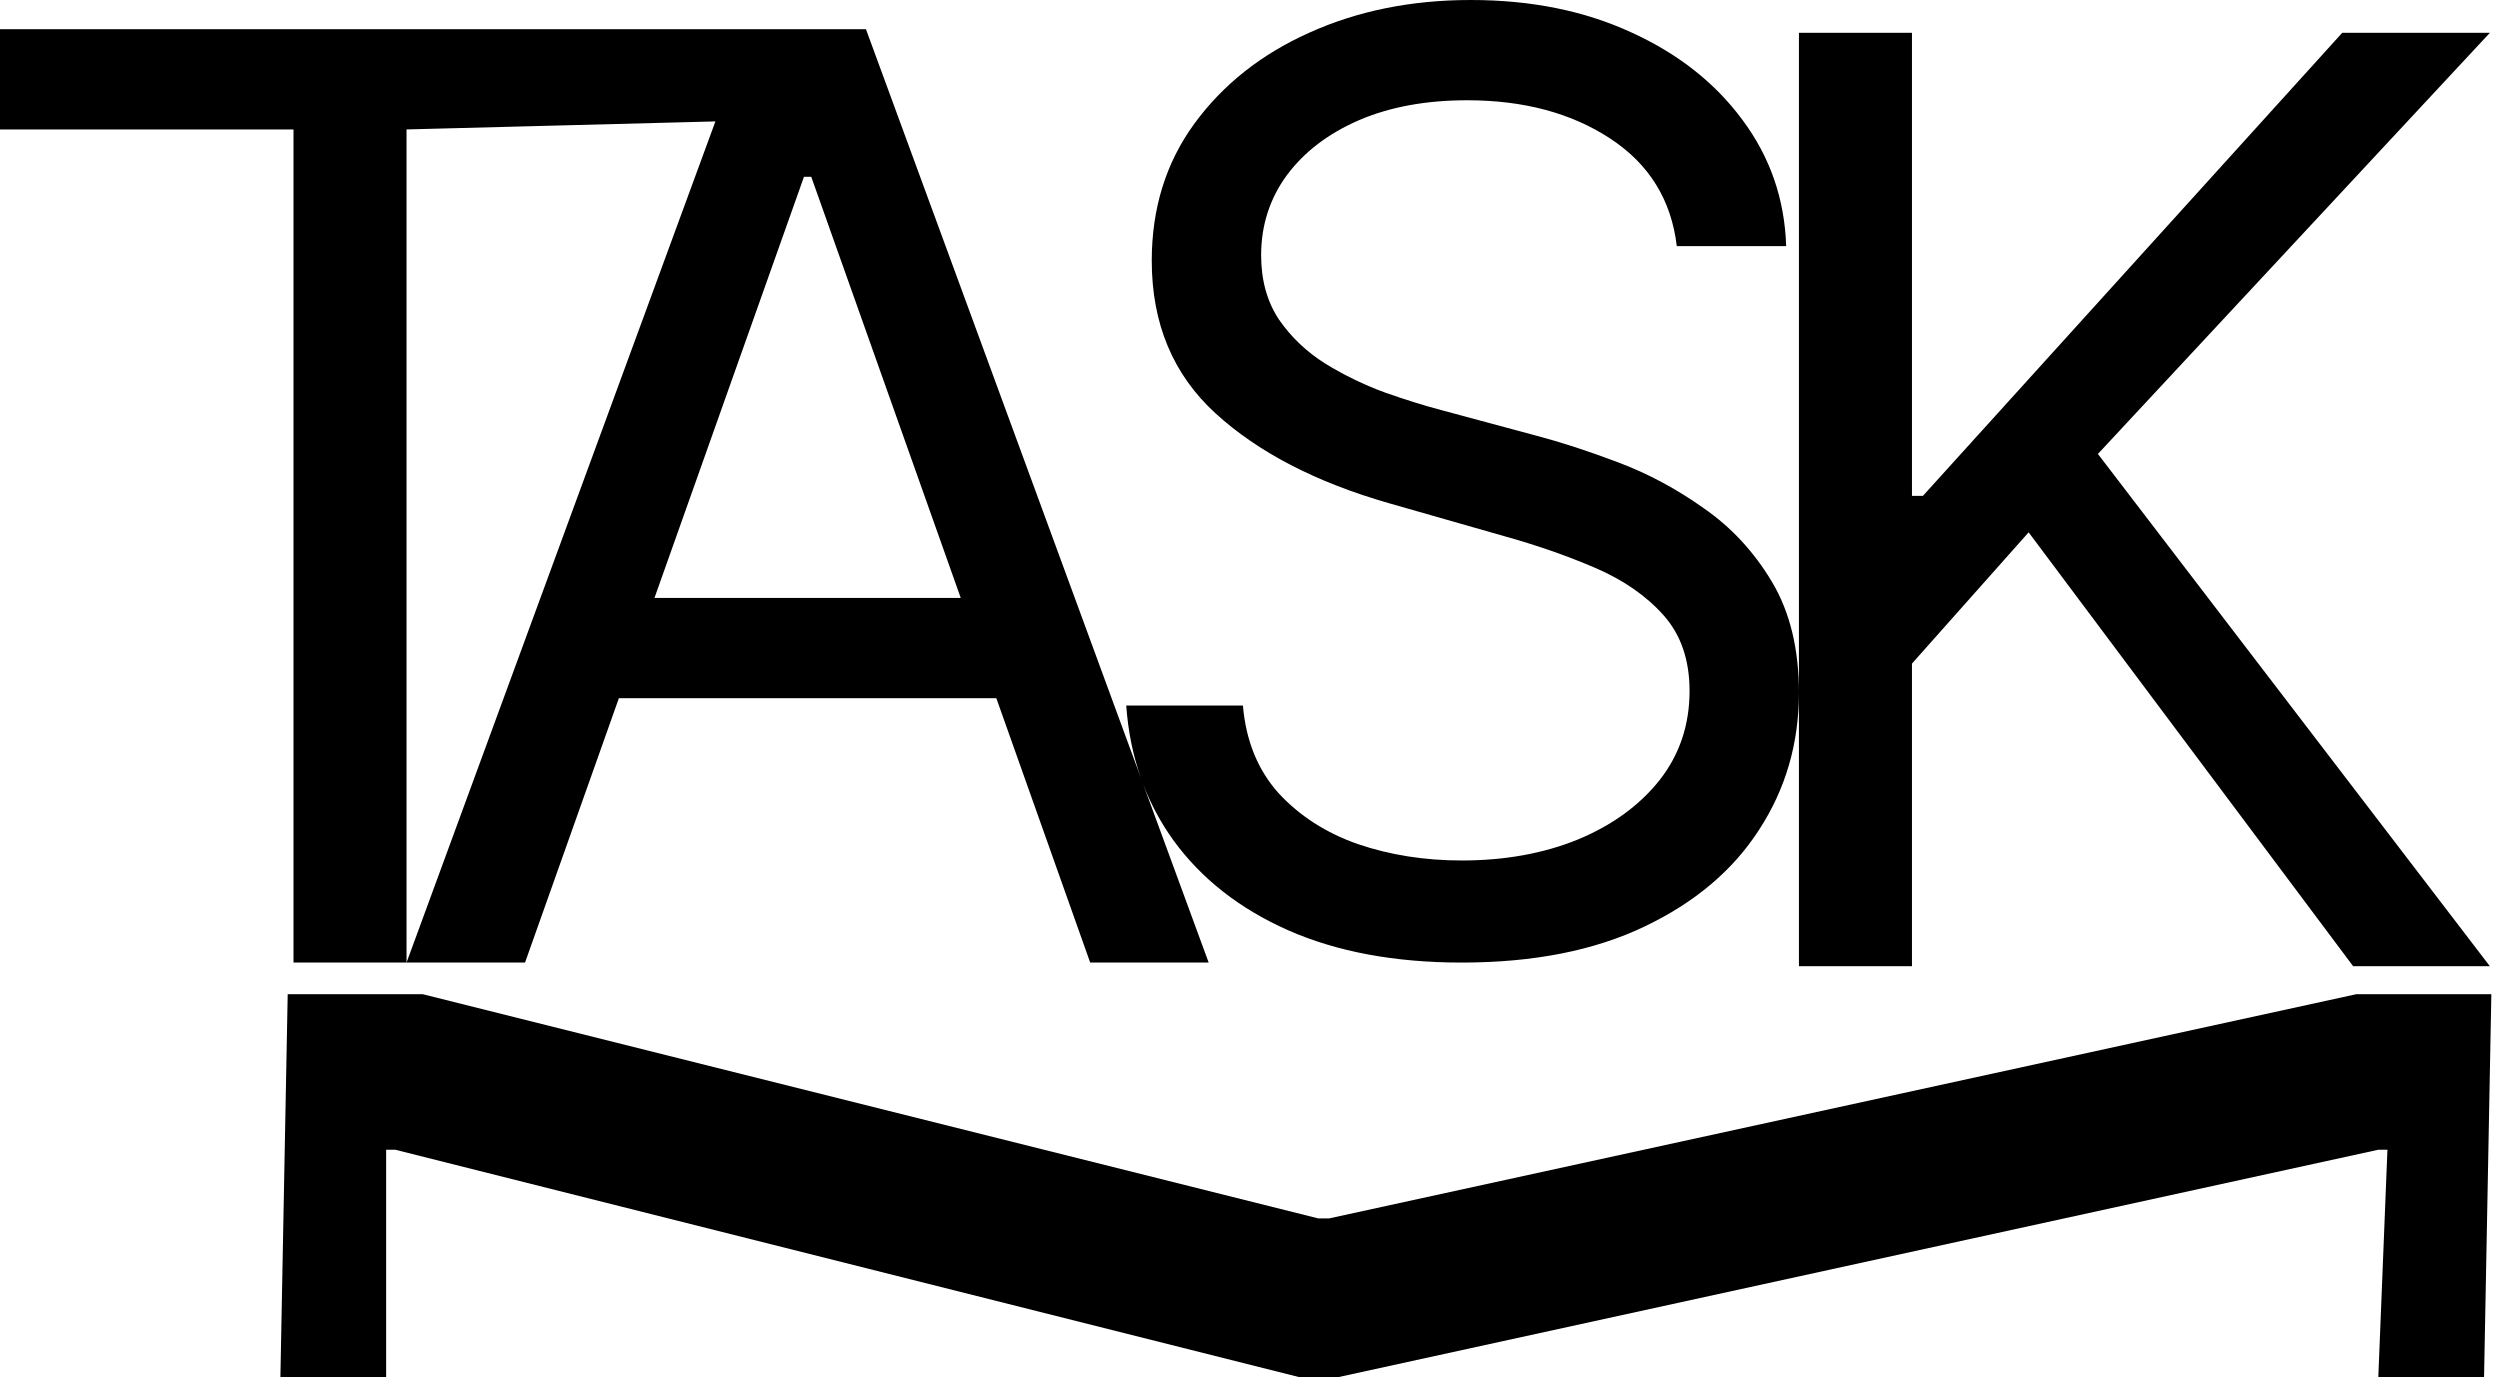
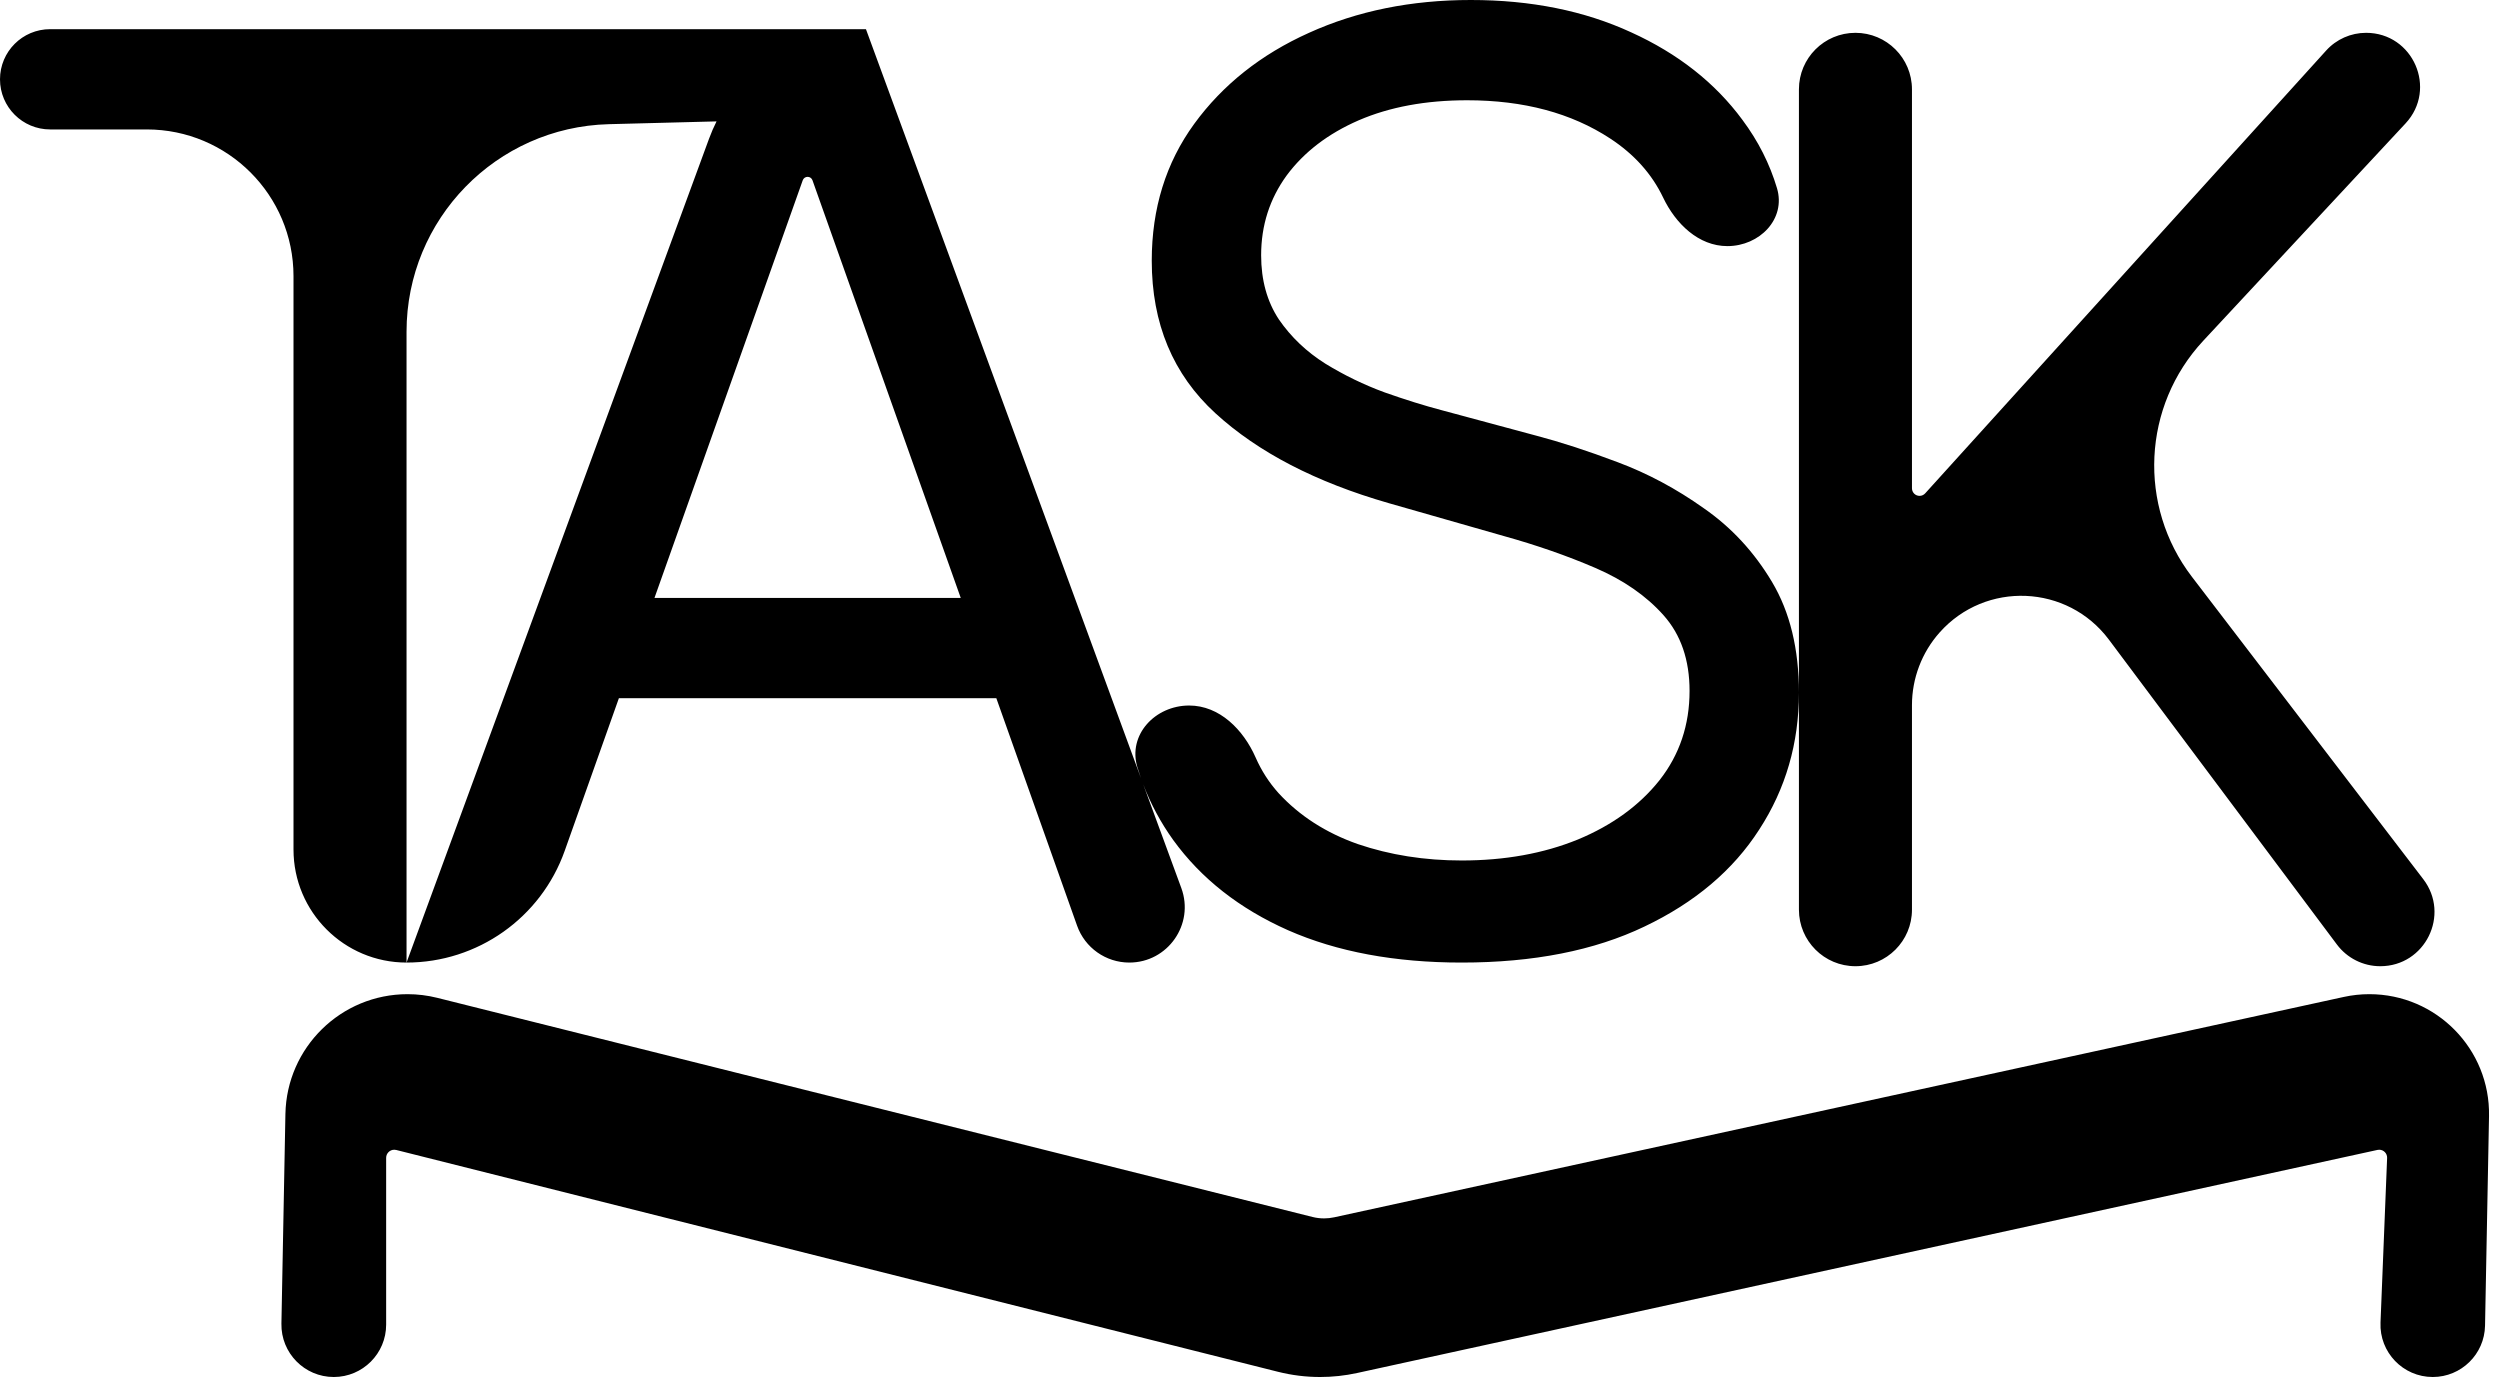
<svg xmlns="http://www.w3.org/2000/svg" width="187" height="103" viewBox="0 0 187 103" fill="none">
-   <path fill-rule="evenodd" clip-rule="evenodd" d="M120.447 10.364C123.356 12.273 125.015 14.954 125.424 18.409H133.606C133.492 14.886 132.401 11.739 130.333 8.966C128.288 6.193 125.515 4.011 122.015 2.42C118.515 0.807 114.515 0 110.015 0C105.56 0 101.526 0.818 97.913 2.455C94.322 4.068 91.458 6.341 89.322 9.273C87.208 12.182 86.151 15.591 86.151 19.5C86.151 24.204 87.742 28.011 90.924 30.921C94.106 33.83 98.424 36.068 103.879 37.636L112.469 40.091C114.924 40.773 117.208 41.568 119.322 42.477C121.435 43.386 123.14 44.568 124.435 46.023C125.731 47.477 126.379 49.364 126.379 51.682C126.379 54.227 125.629 56.455 124.129 58.364C122.629 60.25 120.594 61.727 118.026 62.795C115.458 63.841 112.56 64.364 109.333 64.364C106.56 64.364 103.969 63.955 101.56 63.136C99.174 62.295 97.197 61.023 95.629 59.318C94.083 57.591 93.197 55.409 92.969 52.773H84.242C84.38 54.7 84.746 56.509 85.342 58.2L67.176 8.727L64.773 2.182H56.045L0 2.182V9.682H21.954V72H30.409L39.273 72L46.292 52.227H74.526L81.546 72H90.409L85.513 58.667C86.08 60.148 86.826 61.536 87.754 62.83C89.844 65.716 92.708 67.966 96.344 69.58C100.004 71.193 104.333 72 109.333 72C114.697 72 119.254 71.102 123.004 69.307C126.776 67.511 129.64 65.091 131.594 62.045C133.572 59 134.56 55.591 134.56 51.818V72.273H143.015V49.636L151.742 39.818L176.015 72.273H186.242L156.924 33.955L186.242 2.455H175.197L143.833 37.091H143.015V2.455H134.56V51.818C134.56 48.545 133.89 45.784 132.549 43.534C131.208 41.284 129.504 39.443 127.435 38.011C125.39 36.557 123.242 35.409 120.992 34.568C118.765 33.727 116.742 33.068 114.924 32.591L107.833 30.682C106.538 30.341 105.117 29.898 103.572 29.352C102.026 28.784 100.549 28.068 99.14 27.204C97.731 26.318 96.572 25.216 95.663 23.898C94.776 22.557 94.333 20.954 94.333 19.091C94.333 16.864 94.969 14.875 96.242 13.125C97.538 11.375 99.333 10 101.629 9C103.947 8 106.651 7.5 109.742 7.5C113.969 7.5 117.538 8.455 120.447 10.364ZM53.512 9.082L30.409 72V9.682L53.512 9.082ZM60.682 13.227L71.864 44.727H48.954L60.136 13.227H60.682ZM31.611 74.364H21.52L20.974 103H28.884V86H29.565L97.145 103H100.145L177.898 86H178.58L177.898 103H185.808L186.353 74.364H176.262L99.421 91.136H98.603L31.611 74.364Z" fill="black" />
+   <path fill-rule="evenodd" clip-rule="evenodd" d="M124.405 14.782C125.334 16.73 127.05 18.409 129.208 18.409C131.614 18.409 133.605 16.383 132.919 14.077C132.375 12.252 131.513 10.548 130.333 8.966C128.288 6.193 125.515 4.011 122.015 2.42C118.515 0.807 114.515 0 110.015 0C105.56 0 101.526 0.818 97.913 2.455C94.322 4.068 91.458 6.341 89.322 9.273C87.208 12.182 86.151 15.591 86.151 19.5C86.151 24.204 87.742 28.011 90.924 30.921C94.106 33.83 98.424 36.068 103.879 37.636L112.469 40.091C114.924 40.773 117.208 41.568 119.322 42.477C121.435 43.386 123.14 44.568 124.435 46.023C125.731 47.477 126.379 49.364 126.379 51.682C126.379 54.227 125.629 56.455 124.129 58.364C122.629 60.25 120.594 61.727 118.026 62.795C115.458 63.841 112.56 64.364 109.333 64.364C106.56 64.364 103.969 63.955 101.56 63.136C99.174 62.295 97.197 61.023 95.629 59.318C94.921 58.528 94.352 57.642 93.921 56.661C93.005 54.579 91.223 52.773 88.949 52.773C86.406 52.773 84.341 54.961 85.078 57.395C85.16 57.666 85.248 57.934 85.342 58.2L64.773 2.182L3.75 2.182C1.679 2.182 0 3.861 0 5.932C0 8.003 1.679 9.682 3.75 9.682H10.977C17.04 9.682 21.954 14.597 21.954 20.659V63.545C21.954 68.215 25.74 72 30.409 72C35.723 72 40.46 68.654 42.238 63.647L46.292 52.227H46.295H74.523H74.526L80.566 69.242C81.153 70.895 82.718 72 84.472 72C87.354 72 89.356 69.132 88.363 66.427L85.513 58.667C86.08 60.148 86.826 61.535 87.754 62.83C89.844 65.716 92.708 67.966 96.344 69.58C100.004 71.193 104.333 72 109.333 72C114.697 72 119.254 71.102 123.004 69.307C126.776 67.511 129.64 65.091 131.594 62.045C133.572 59 134.56 55.591 134.56 51.818V68.046C134.56 70.38 136.453 72.273 138.788 72.273C141.122 72.273 143.015 70.38 143.015 68.046V52.747C143.015 50.743 143.75 48.809 145.081 47.312C148.521 43.442 154.646 43.701 157.747 47.847L174.8 70.648C175.565 71.671 176.767 72.273 178.043 72.273C181.399 72.273 183.299 68.426 181.26 65.761L163.954 43.143C159.894 37.837 160.254 30.376 164.806 25.486L179.935 9.231C182.334 6.653 180.506 2.455 176.984 2.455C175.846 2.455 174.761 2.936 173.997 3.78L144.002 36.905C143.894 37.023 143.742 37.091 143.582 37.091C143.269 37.091 143.015 36.837 143.015 36.524V6.682C143.015 4.347 141.122 2.455 138.788 2.455C136.453 2.455 134.56 4.347 134.56 6.682V51.818C134.56 48.545 133.89 45.784 132.549 43.534C131.208 41.284 129.504 39.443 127.435 38.011C125.39 36.557 123.242 35.409 120.992 34.568C118.765 33.727 116.742 33.068 114.924 32.591L107.833 30.682C106.538 30.341 105.117 29.898 103.572 29.352C102.026 28.784 100.549 28.068 99.14 27.204C97.731 26.318 96.572 25.216 95.663 23.898C94.776 22.557 94.333 20.954 94.333 19.091C94.333 16.864 94.969 14.875 96.242 13.125C97.538 11.375 99.333 10 101.629 9C103.947 8 106.651 7.5 109.742 7.5C113.969 7.5 117.538 8.455 120.447 10.364C122.243 11.542 123.562 13.015 124.405 14.782ZM30.409 72V24.816C30.409 16.395 37.12 9.508 45.538 9.289L53.597 9.08C53.388 9.497 53.201 9.929 53.037 10.374L30.409 72ZM60.773 13.484L71.864 44.727H48.954L60.045 13.484C60.1 13.33 60.246 13.227 60.409 13.227C60.573 13.227 60.718 13.33 60.773 13.484ZM30.484 74.364C25.506 74.364 21.444 78.349 21.349 83.326L21.05 99.008C21.009 101.201 22.774 103 24.967 103C27.13 103 28.884 101.246 28.884 99.083V86.607C28.884 86.272 29.155 86 29.49 86C29.54 86 29.59 86.006 29.638 86.018L95.591 102.609C96.623 102.869 97.683 103 98.747 103C99.676 103 100.603 102.9 101.511 102.701L177.836 86.014C177.877 86.005 177.92 86 177.963 86C178.3 86 178.569 86.28 178.556 86.617L178.062 98.932C177.973 101.152 179.748 103 181.97 103C184.101 103 185.84 101.294 185.881 99.163L186.179 83.487C186.275 78.477 182.239 74.364 177.228 74.364C176.586 74.364 175.946 74.433 175.319 74.57L99.794 91.055C99.546 91.109 99.293 91.136 99.039 91.136C98.75 91.136 98.461 91.101 98.18 91.03L32.703 74.637C31.978 74.456 31.233 74.364 30.484 74.364Z" fill="black" />
</svg>
